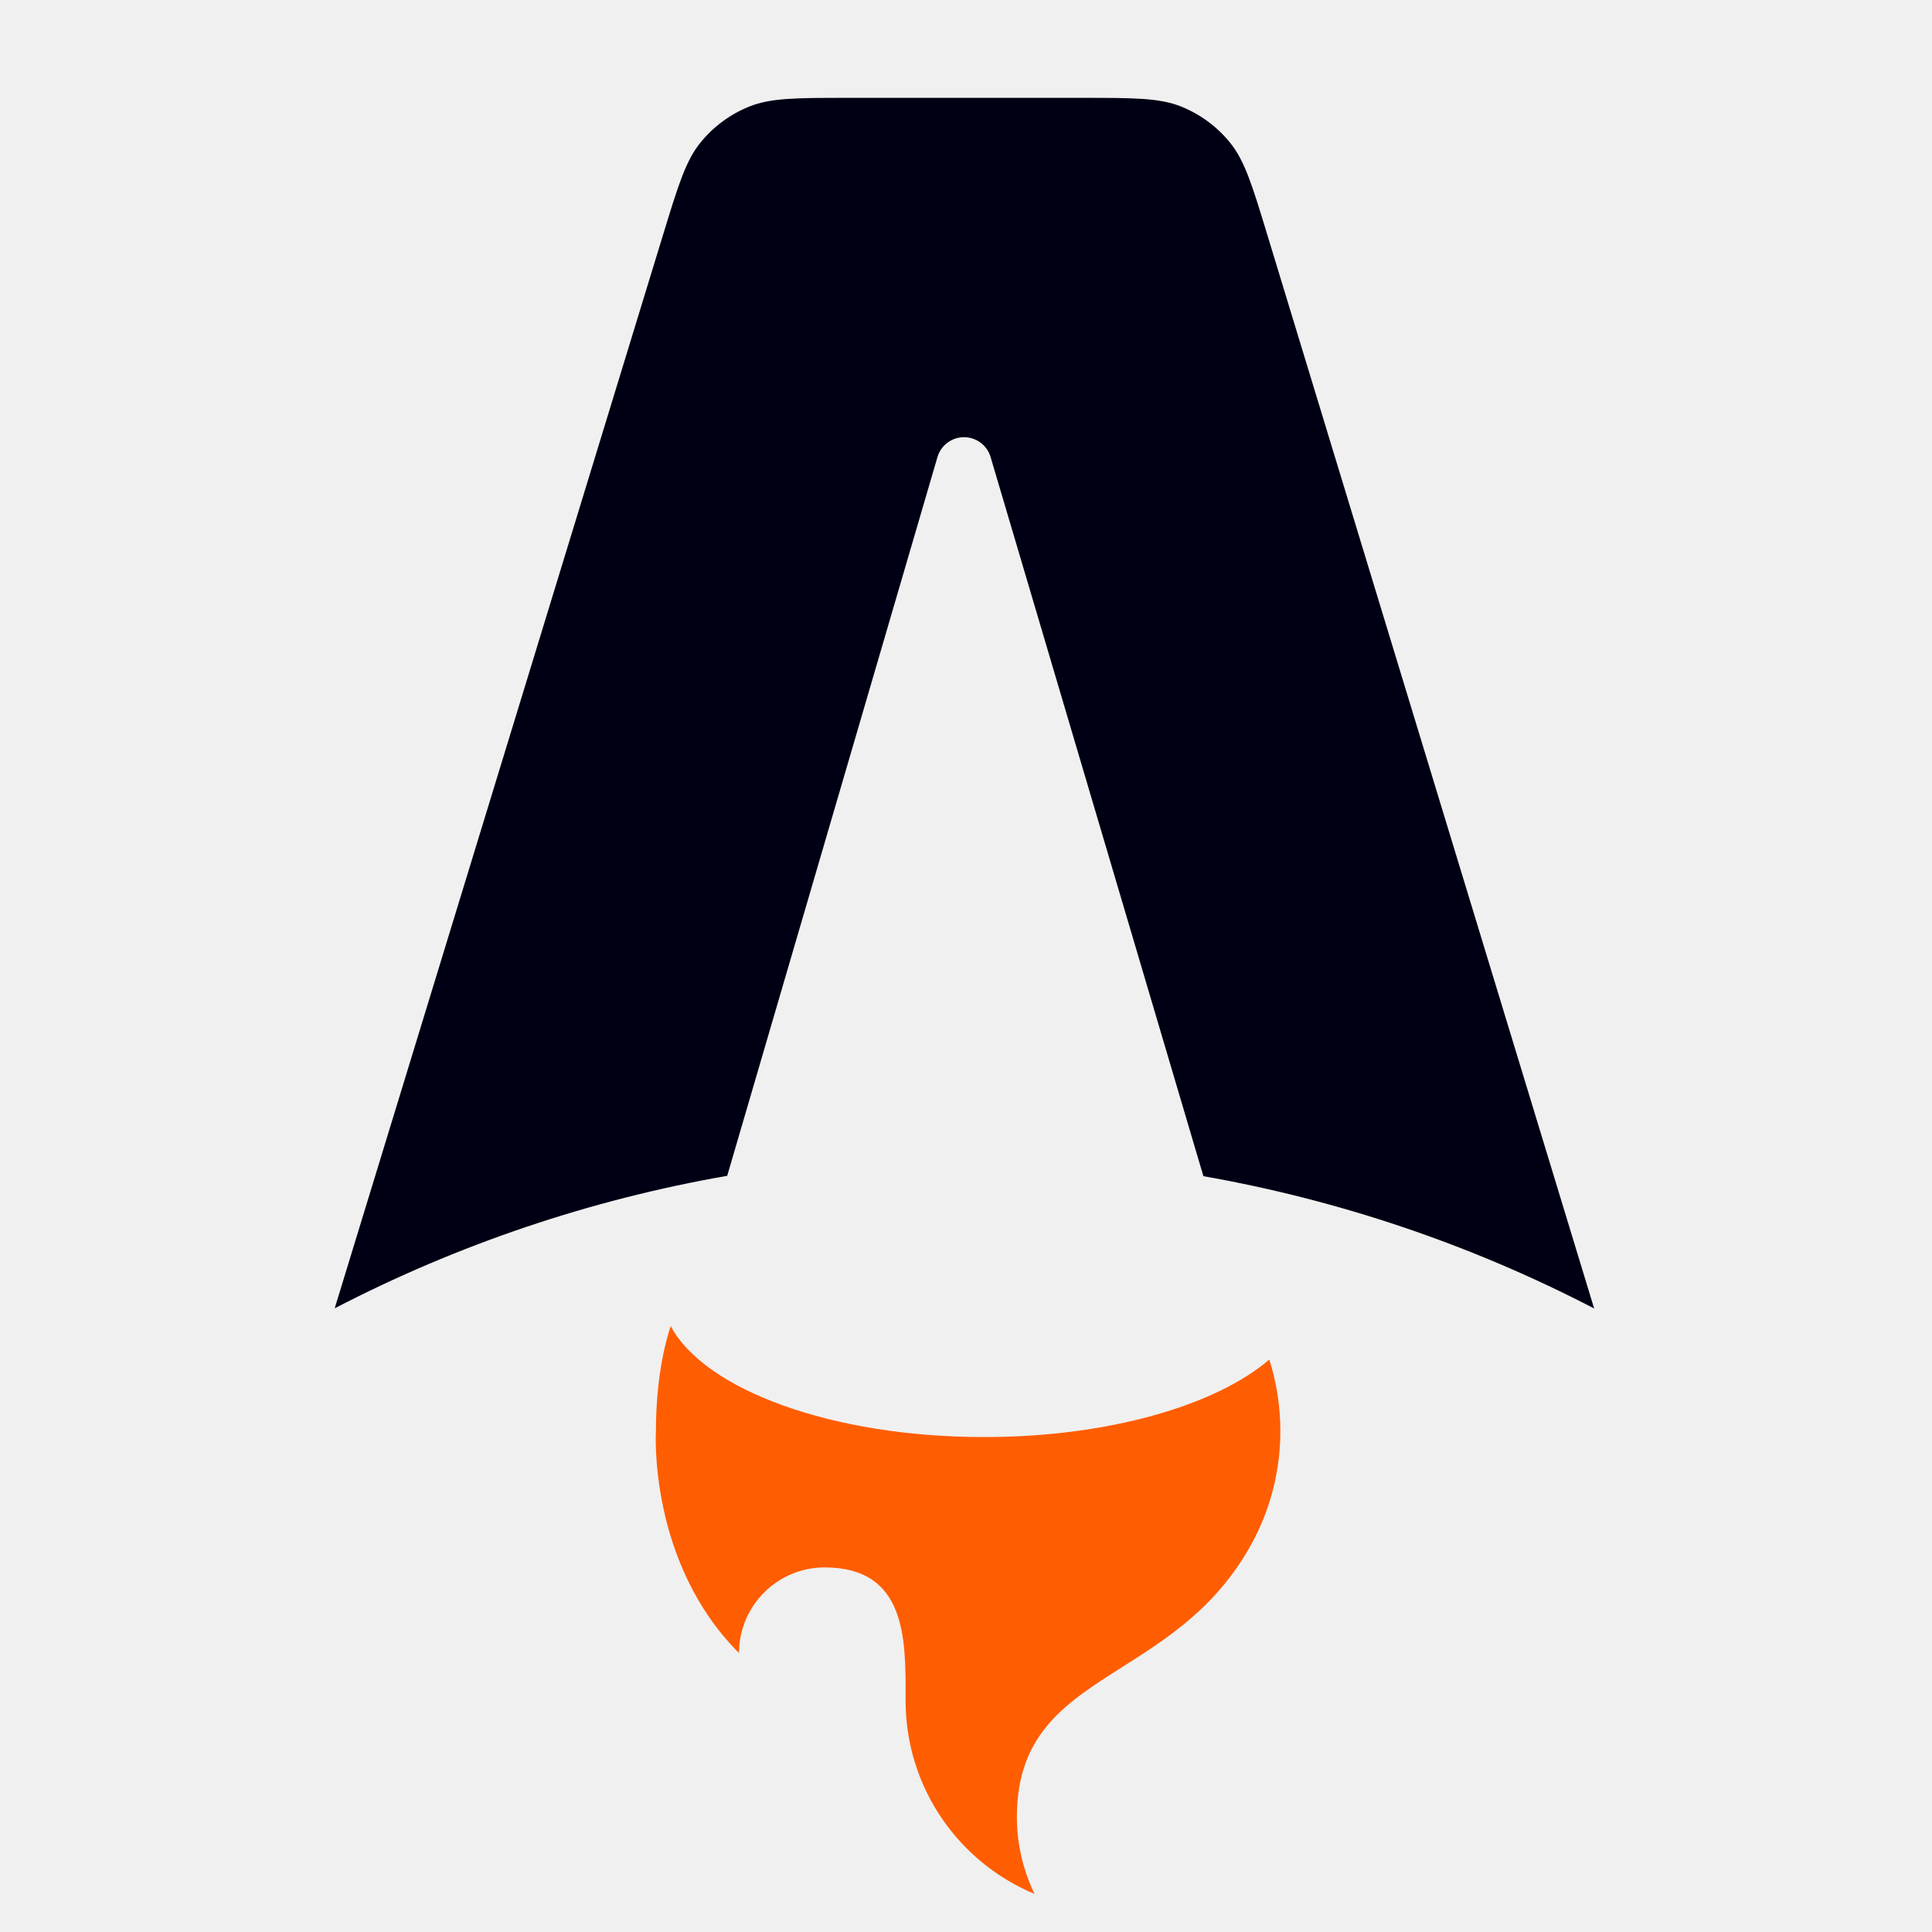
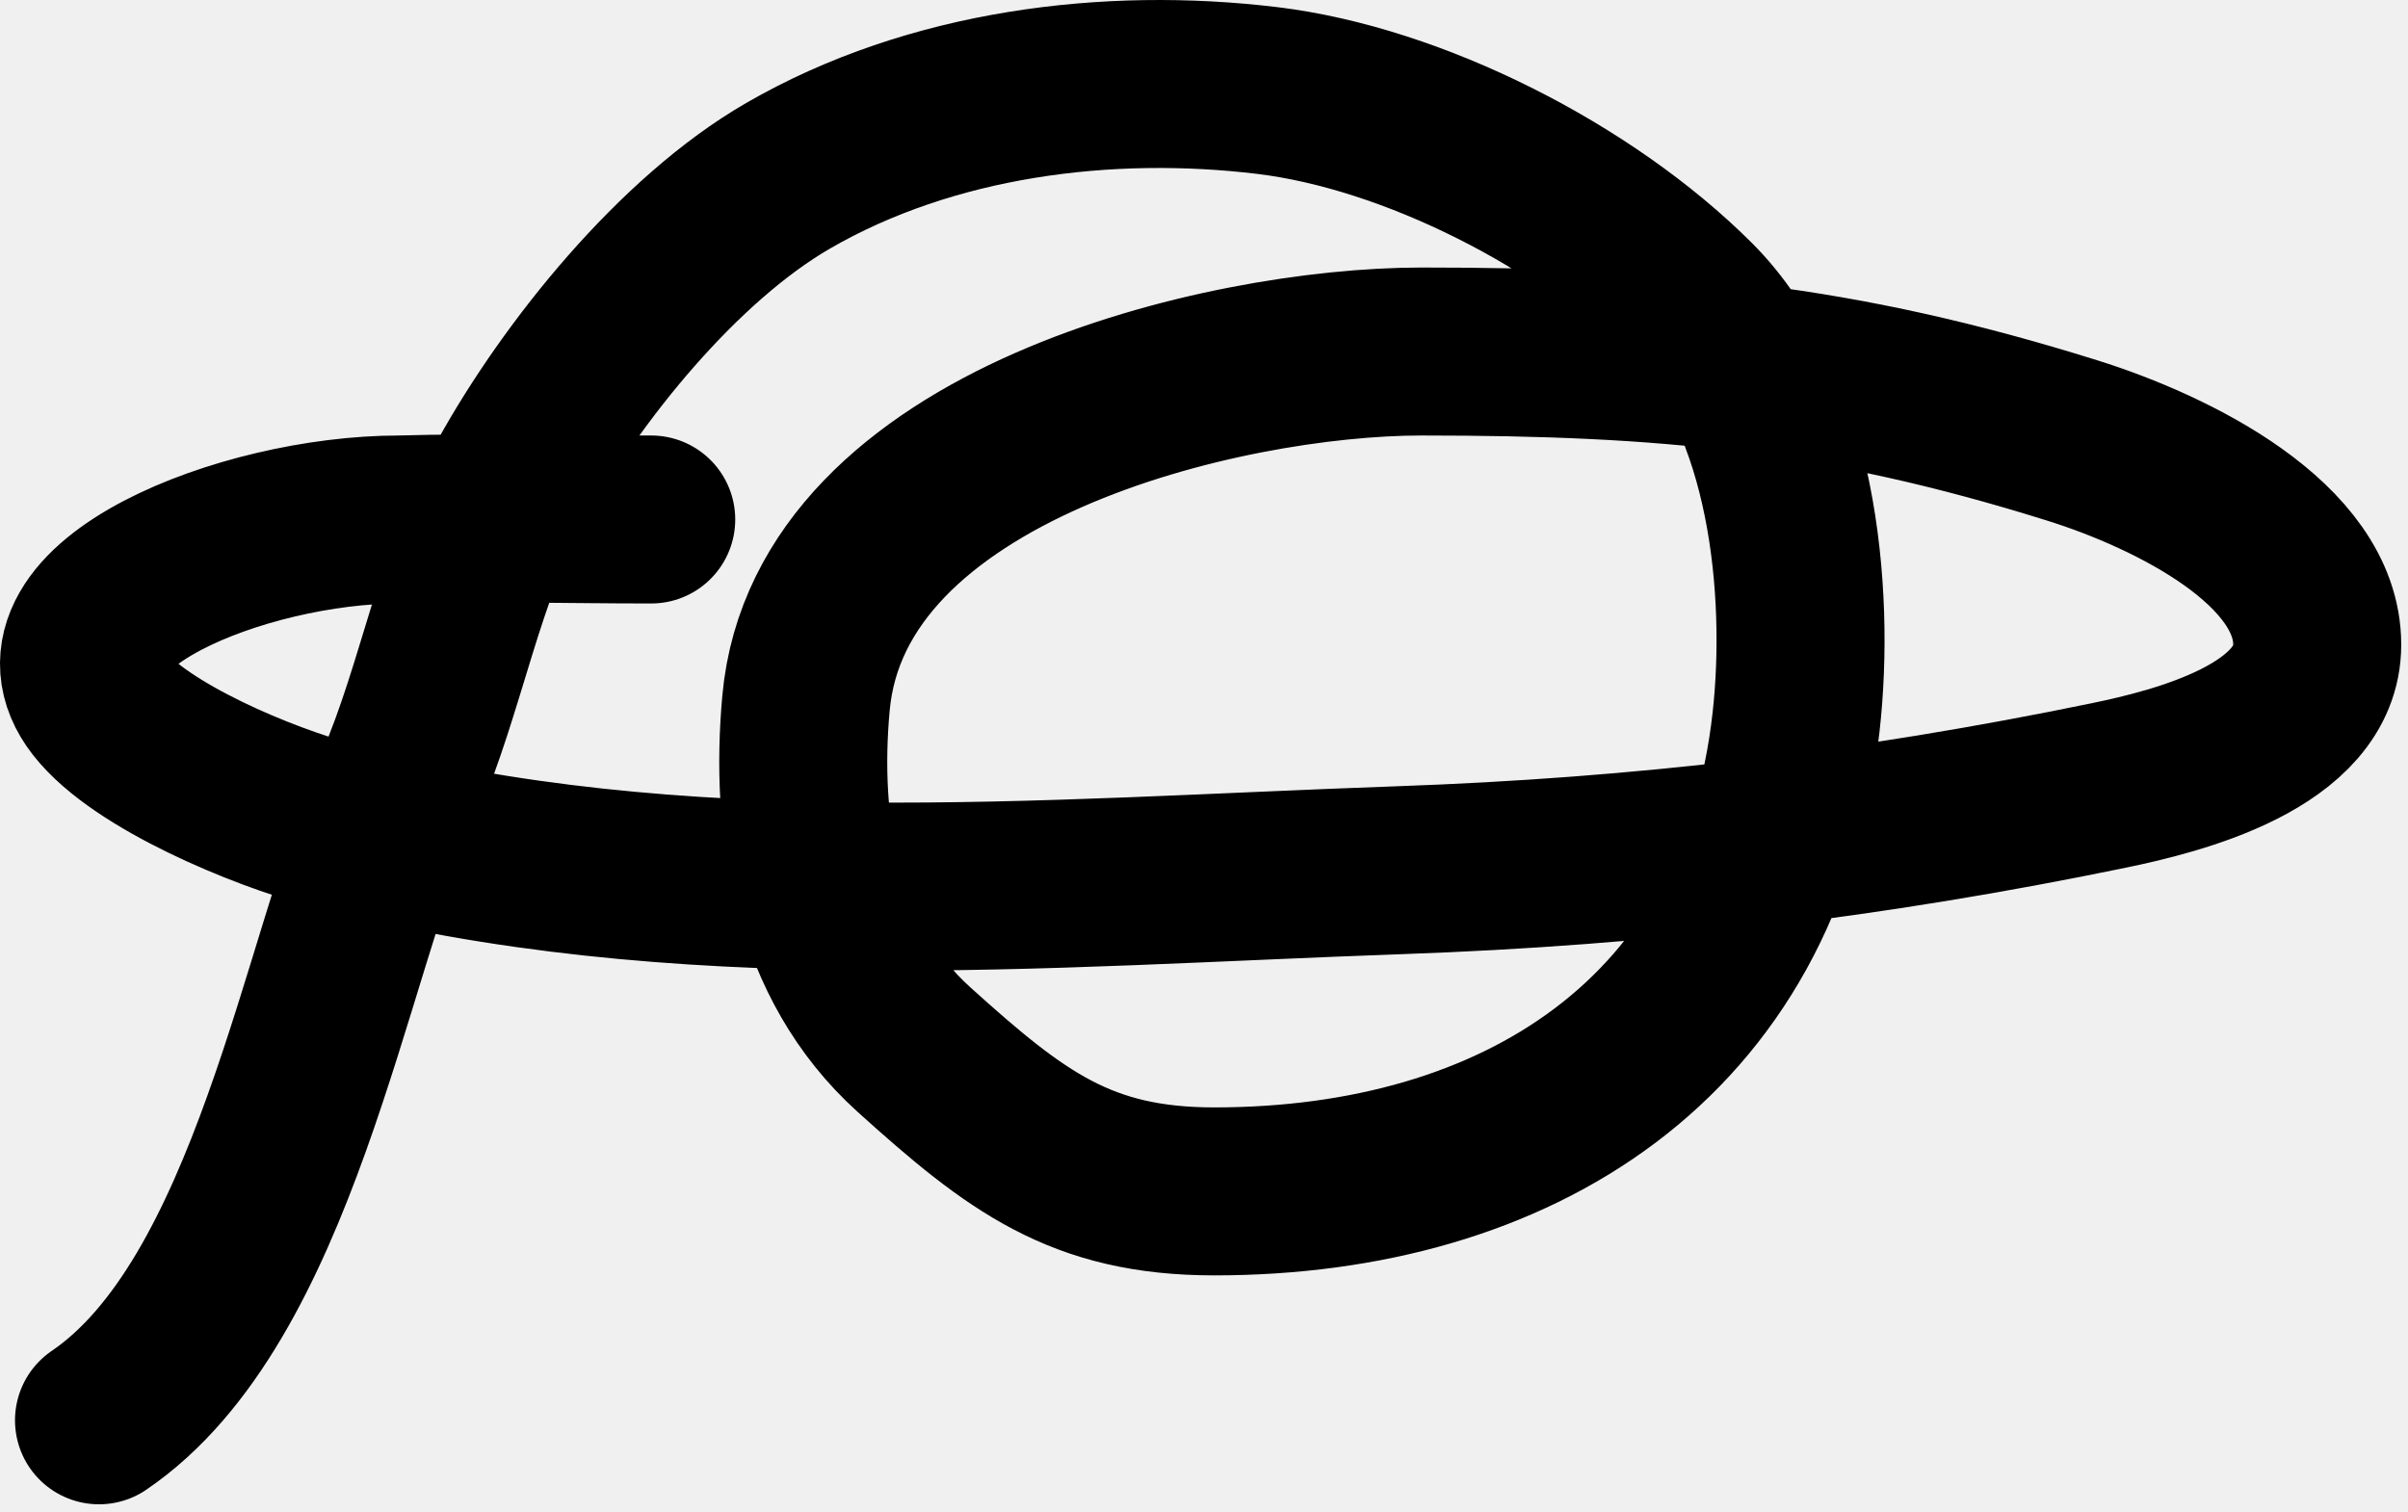
- <svg xmlns="http://www.w3.org/2000/svg" width="256" height="256" fill="none">
-   <style>
-         #flame { fill: #FF5D01; }
-         #a { fill: #000014; }
-         @media (prefers-color-scheme: dark) {
-             #a { fill: #fff; }
-         }
-     </style>
-   <path id="a" fill-rule="evenodd" clip-rule="evenodd" d="M163.008 18.929c1.944 2.413 2.935 5.67 4.917 12.181l43.309 142.27a180.277 180.277 0 00-51.778-17.53l-28.198-95.29a3.67 3.67 0 00-7.042.01l-27.857 95.232a180.225 180.225 0 00-52.01 17.557l43.52-142.281c1.99-6.502 2.983-9.752 4.927-12.16a15.999 15.999 0 016.484-4.798c2.872-1.154 6.271-1.154 13.07-1.154h31.085c6.807 0 10.211 0 13.086 1.157a16.004 16.004 0 016.487 4.806z" />
-   <path id="flame" fill-rule="evenodd" clip-rule="evenodd" d="M168.19 180.151c-7.139 6.105-21.39 10.268-37.804 10.268-20.147 0-37.033-6.272-41.513-14.707-1.602 4.835-1.961 10.367-1.961 13.902 0 0-1.056 17.355 11.015 29.426 0-6.268 5.081-11.349 11.349-11.349 10.743 0 10.731 9.373 10.721 16.977v.679c0 11.542 7.054 21.436 17.086 25.606a23.27 23.27 0 01-2.339-10.2c0-11.008 6.463-15.107 13.974-19.87 5.976-3.79 12.616-8.001 17.192-16.449a31.024 31.024 0 003.743-14.82c0-3.299-.513-6.479-1.463-9.463z" />
+ <svg xmlns="http://www.w3.org/2000/svg" width="172" height="108" viewBox="0 0 172 108" fill="none">
+   <path d="M7.071 101.466C19.572 92.966 23.169 68.524 28.516 56.112C31.589 48.979 32.753 41.129 36.516 34.334C40.852 26.506 48.464 17.083 56.294 12.556C66.536 6.635 79.173 5.097 90.516 6.466C100.943 7.724 113.314 14.022 120.905 21.612C128.006 28.713 129.342 42.125 128.294 51.556C125.775 74.222 108.293 85.112 86.738 85.112C77.219 85.112 72.563 81.547 65.302 75C58.226 68.62 56.773 59.01 57.572 50.223C59.255 31.701 87.434 25.112 101.516 25.112C118.985 25.112 131.29 26.23 148.016 31.466C155.335 33.757 165.516 38.903 165.516 46.056C165.516 52.599 155.562 55.093 150.627 56.112C133.566 59.635 117.319 61.558 99.96 62.167C74.393 63.065 48.481 65.46 23.516 58.89C18.91 57.678 10.043 54.044 7.071 50.223C1.767 43.404 17.302 37.112 28.516 37.112C34.504 36.941 40.525 37.112 46.516 37.112" stroke="black" stroke-width="12" stroke-linecap="round" />
</svg>
